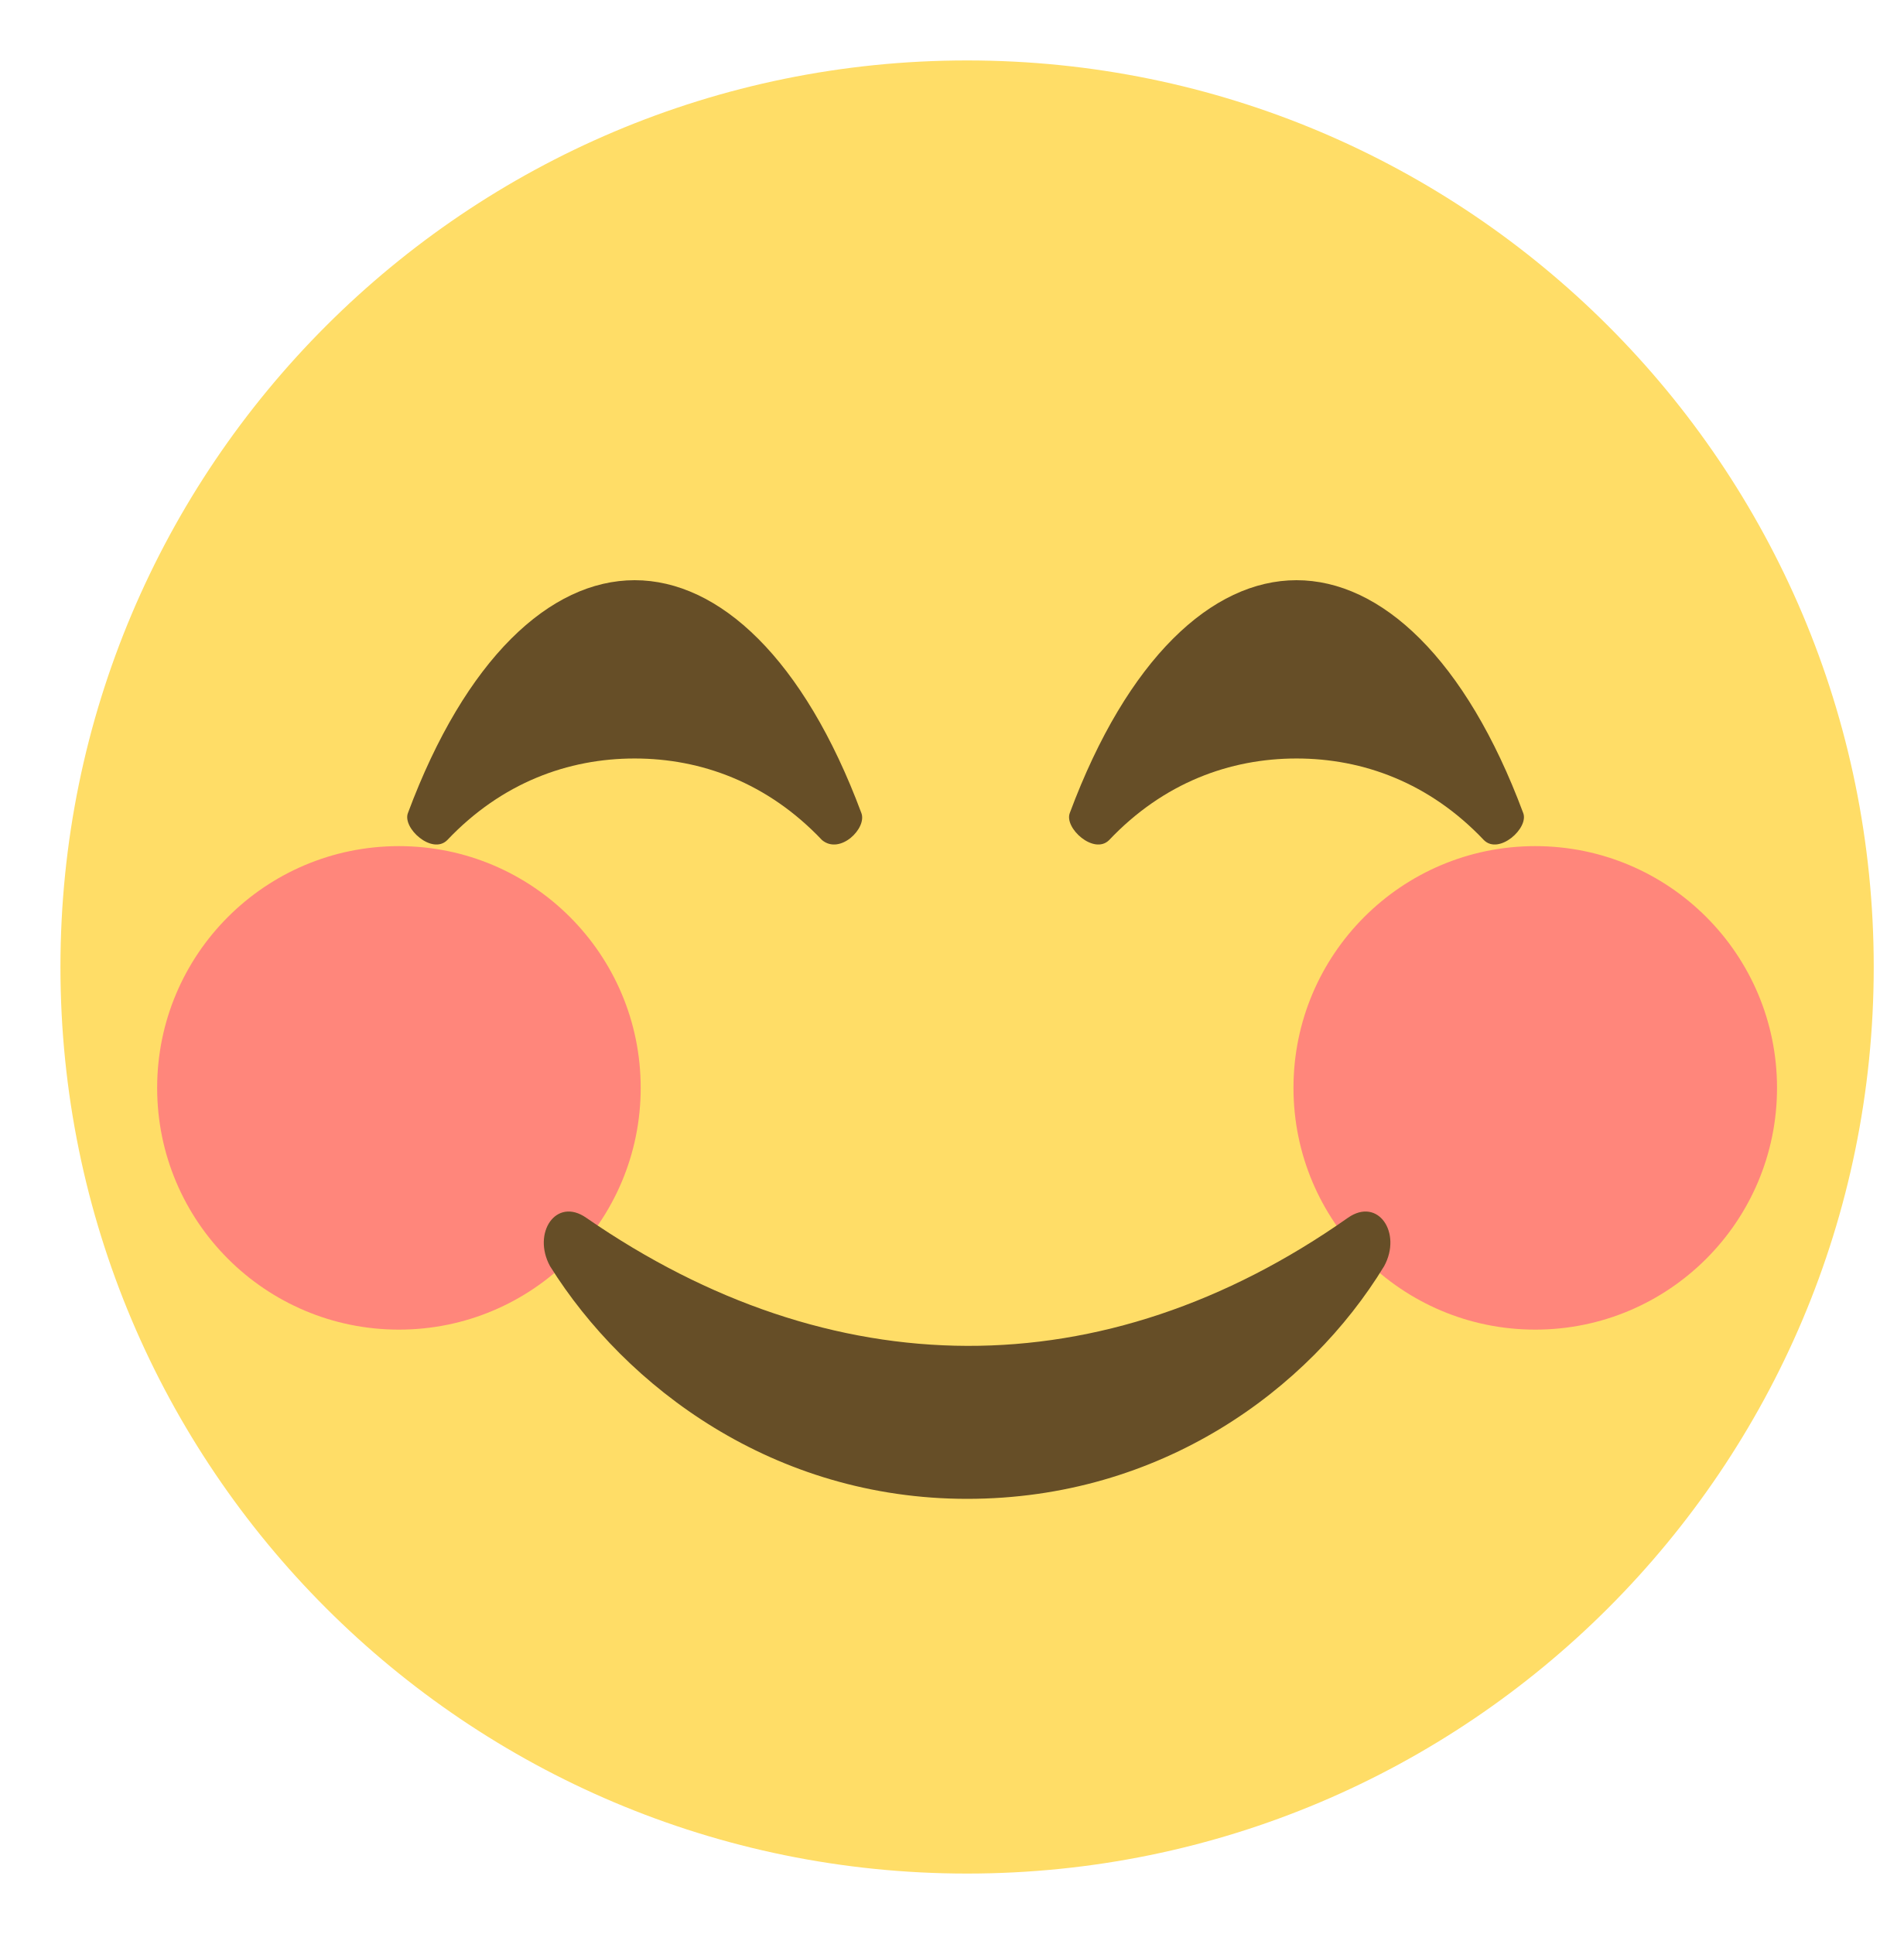
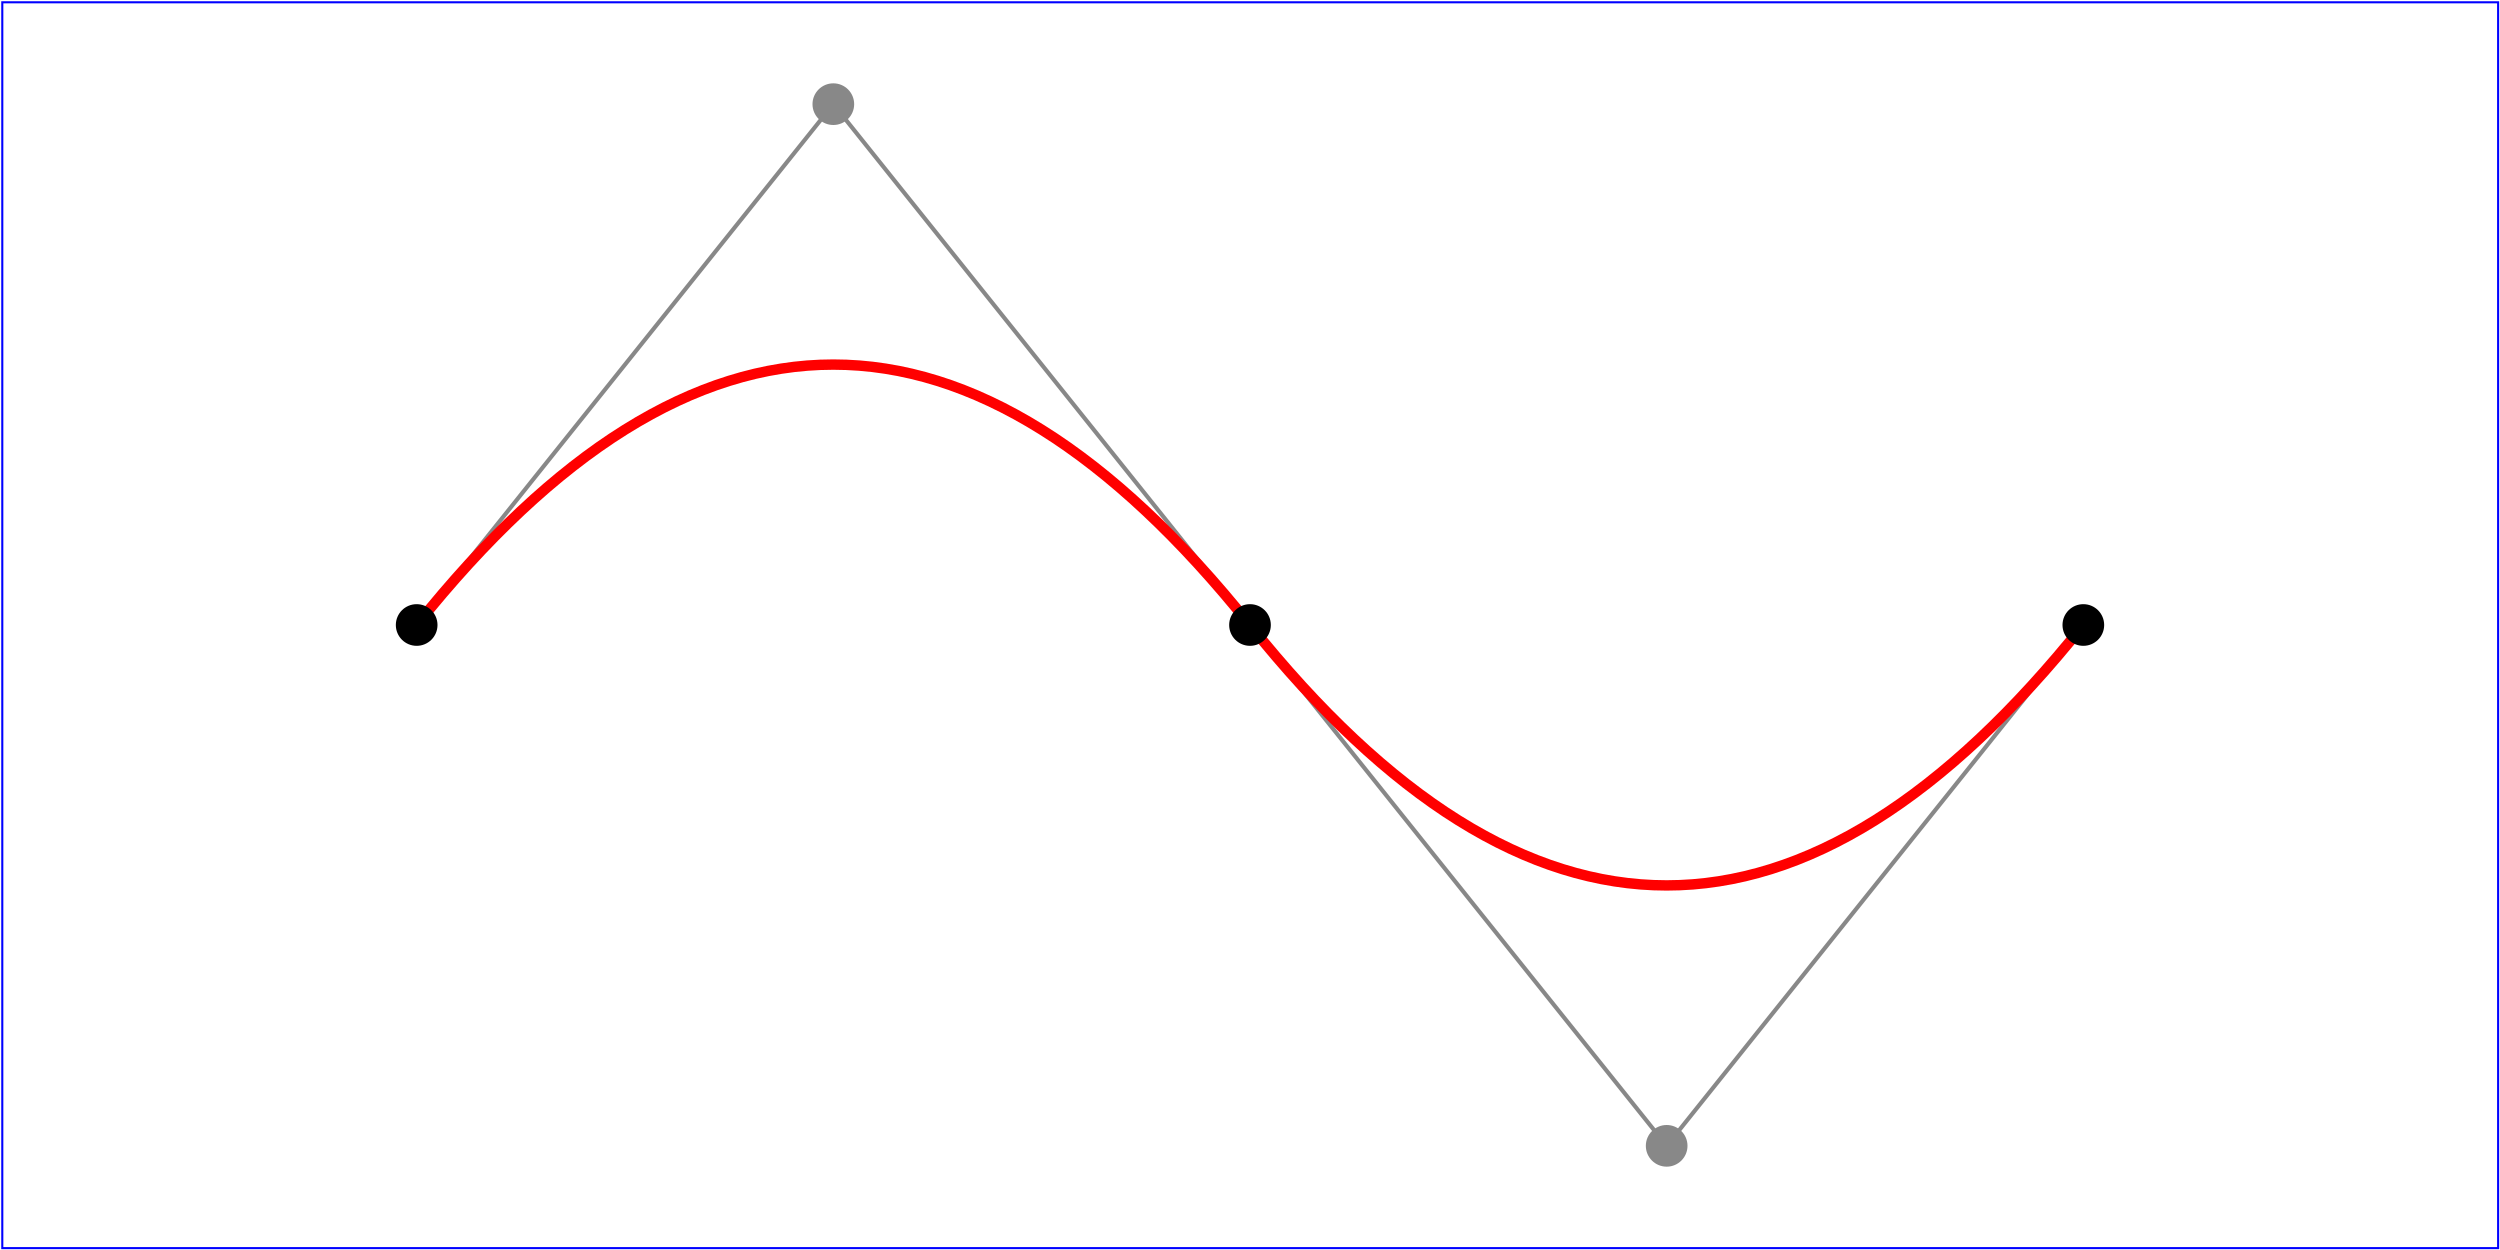
- <svg xmlns="http://www.w3.org/2000/svg" viewBox="0 0 63 64" enable-background="new 0 0 64 64">
-   <circle cx="32" cy="32" r="30" fill="#ffdd67" />
-   <g fill="#ff717f">
-     <circle cx="50.8" cy="36" r="8" opacity=".8" />
-     <circle cx="13.2" cy="36" r="8" opacity=".8" />
+ <svg xmlns="http://www.w3.org/2000/svg" width="12cm" height="6cm" viewBox="0 0 1200 600" version="1.1">
+   <rect x="1.1" y="1.1" width="1198" height="598" fill="none" stroke="blue" stroke-width="1" />
+   <path d="M200,300 L400,50 L600,300 L800,550 L1000,300" fill="none" stroke="#888888" stroke-width="2" />
+   <g fill="none">
+     <path d="M200,300 Q400,50 600,300 T1000,300" stroke="red" stroke-width="5" />
  </g>
-   <g fill="#664e27">
-     <path d="m44.6 40.3c-8.1 5.7-17.1 5.6-25.2 0-1-.7-1.8.5-1.2 1.6 2.5 4 7.4 7.7 13.8 7.7s11.3-3.6 13.8-7.7c.6-1.1-.2-2.3-1.2-1.6" />
-     <path d="m28.5 26.9c-1.9-5.1-4.7-7.7-7.5-7.7s-5.6 2.6-7.5 7.7c-.2.5.8 1.4 1.3.9 1.8-1.9 4-2.7 6.2-2.7 2.2 0 4.4.8 6.2 2.7.6.5 1.5-.4 1.3-.9" />
-     <path d="m50.4 26.9c-1.9-5.1-4.7-7.7-7.5-7.7s-5.6 2.6-7.5 7.7c-.2.5.8 1.4 1.3.9 1.8-1.9 4-2.7 6.2-2.7s4.4.8 6.2 2.7c.5.5 1.5-.4 1.3-.9" />
+   <g fill="black">
+     <circle cx="200" cy="300" r="10" />
+     <circle cx="600" cy="300" r="10" />
+     <circle cx="1000" cy="300" r="10" />
+   </g>
+   <g fill="#888888">
+     <circle cx="400" cy="50" r="10" />
+     <circle cx="800" cy="550" r="10" />
  </g>
</svg>
